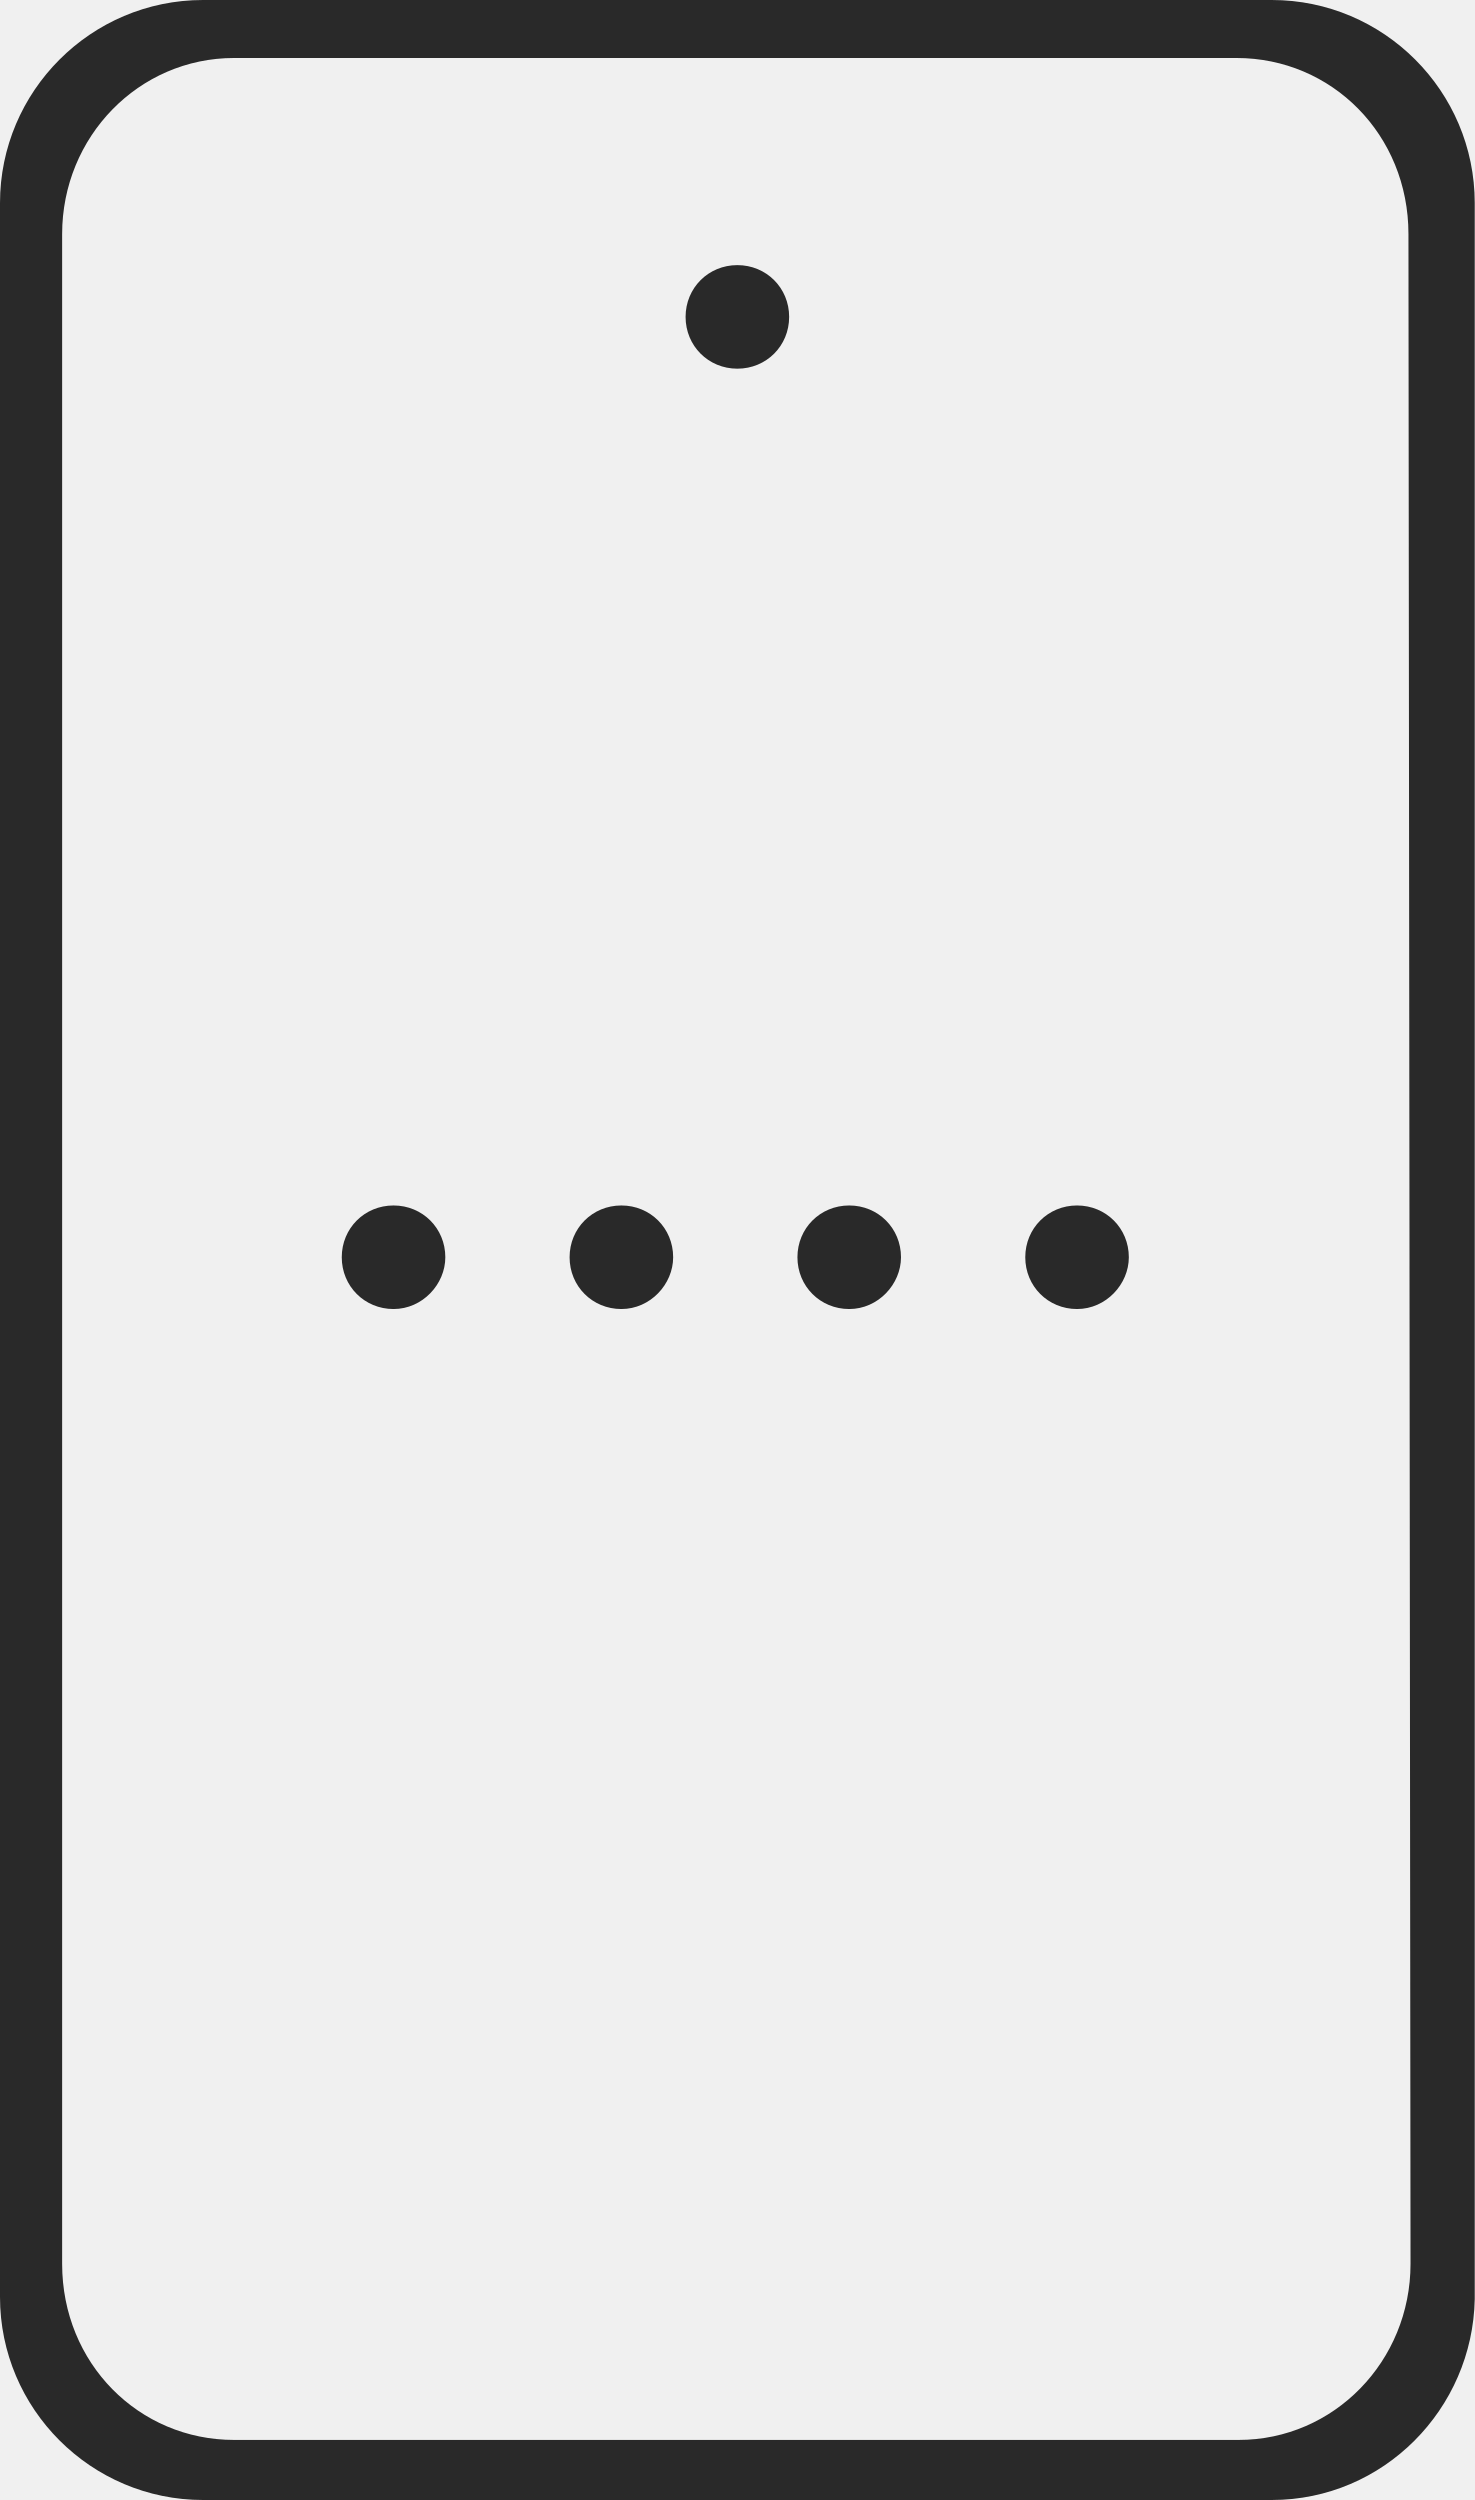
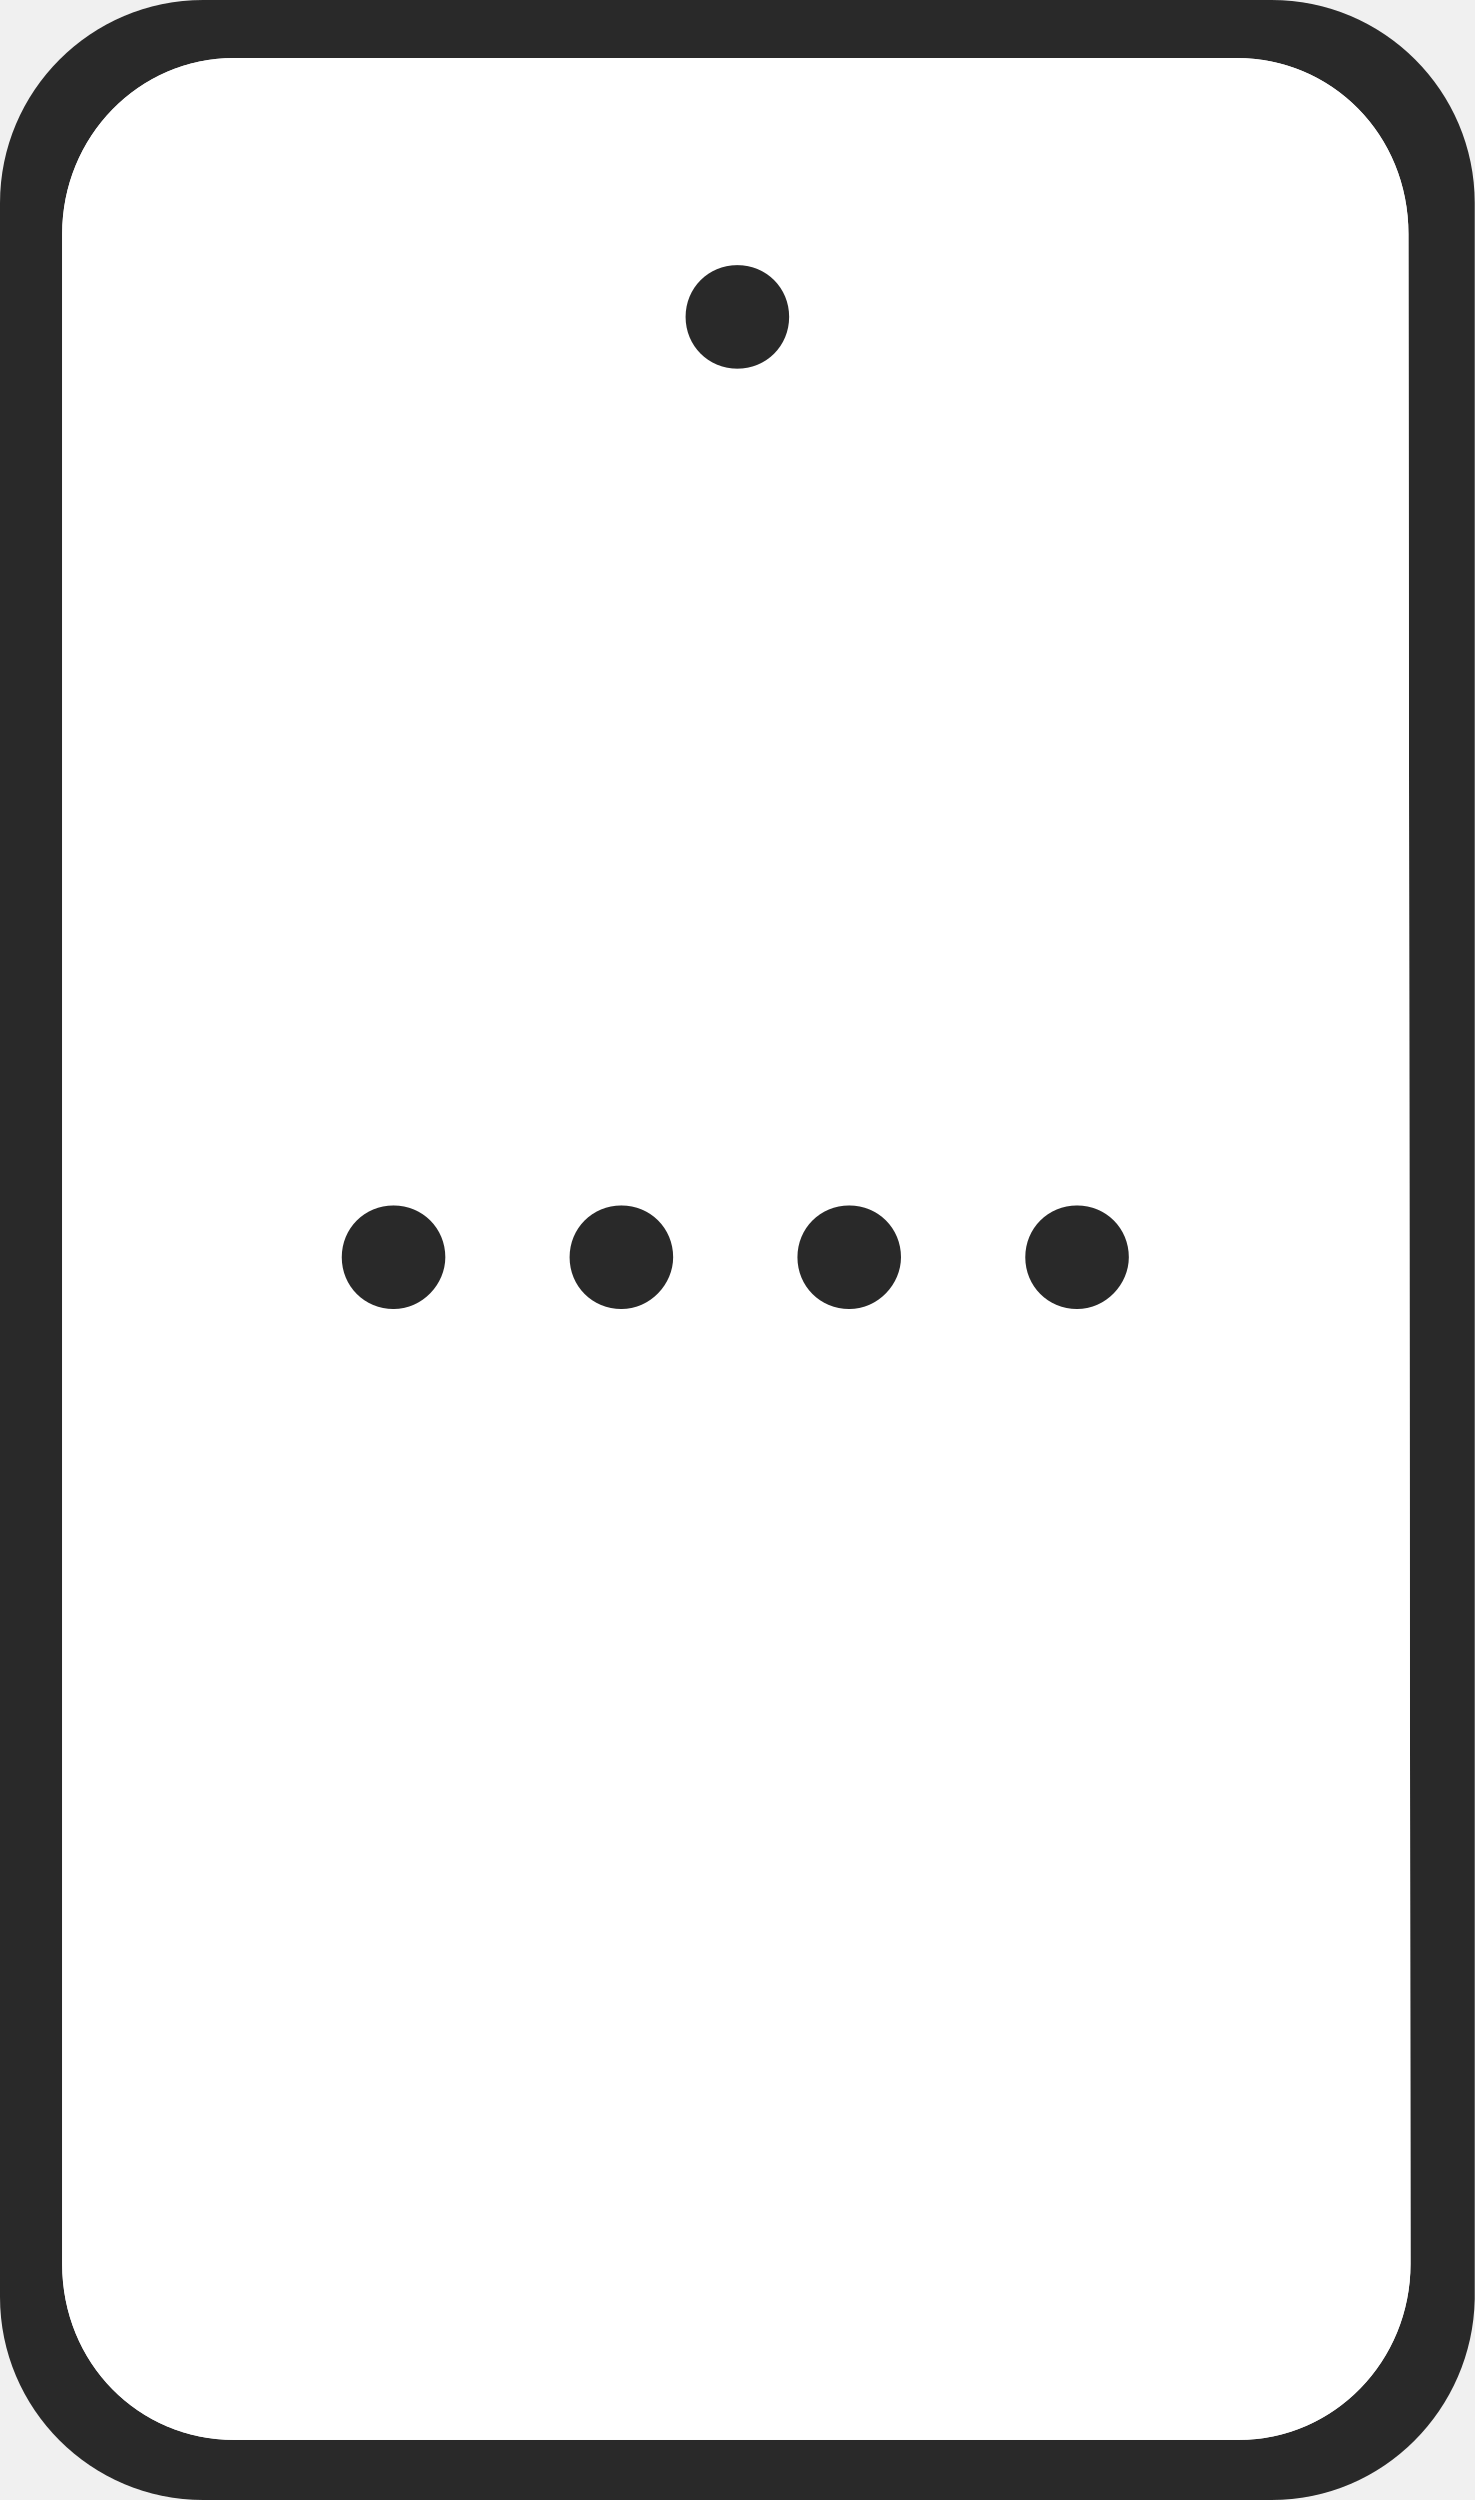
- <svg xmlns="http://www.w3.org/2000/svg" version="1.1" id="Layer_1" x="0px" y="0px" viewBox="0 0 71.2 120.7" enable-background="new 0 0 71.2 120.7" xml:space="preserve">
-   <g>
-     <path fill="#292929" d="M61.4,0H9.8C4.4,0,0,4.4,0,9.8v101.1c0,5.4,4.4,9.8,9.8,9.8h51.6c5.4,0,9.7-4.4,9.8-9.7V9.8   C71.2,4.4,66.8,0,61.4,0z M68.1,109.3c0,4.7-3.7,8.5-8.3,8.5H11.3c-4.6,0-8.3-3.7-8.3-8.5v-98c0-4.7,3.7-8.5,8.3-8.5h48.4   c4.6,0,8.3,3.7,8.3,8.5L68.1,109.3L68.1,109.3z" />
-     <path fill="#292929" d="M35.6,17.8c-1.4,0-2.5-1.1-2.5-2.5s1.1-2.5,2.5-2.5s2.5,1.1,2.5,2.5S37,17.8,35.6,17.8z" />
-   </g>
-   <path fill="#292929" d="M19,63.2c-1.4,0-2.5-1.1-2.5-2.5s1.1-2.5,2.5-2.5s2.5,1.1,2.5,2.5C21.5,62,20.4,63.2,19,63.2z" />
-   <path fill="#292929" d="M30,63.2c-1.4,0-2.5-1.1-2.5-2.5s1.1-2.5,2.5-2.5s2.5,1.1,2.5,2.5C32.5,62,31.4,63.2,30,63.2z" />
-   <path fill="#292929" d="M41,63.2c-1.4,0-2.5-1.1-2.5-2.5s1.1-2.5,2.5-2.5s2.5,1.1,2.5,2.5C43.5,62,42.4,63.2,41,63.2z" />
-   <path fill="#292929" d="M52,63.2c-1.4,0-2.5-1.1-2.5-2.5s1.1-2.5,2.5-2.5s2.5,1.1,2.5,2.5C54.5,62,53.4,63.2,52,63.2z" />
+ <svg xmlns="http://www.w3.org/2000/svg" version="1.1" id="Layer_1" x="0px" y="0px" viewBox="0 0 71.2 120.7" style="enable-background:new 0 0 71.2 120.7;" xml:space="preserve">
+   <style type="text/css">
+ 	.st0{fill:#292929;}
+ 	.st1{fill:#FFFFFF;}
+ </style>
+   <path class="st0" d="M61.4,0H9.8C4.4,0,0,4.4,0,9.8v101.1c0,5.4,4.4,9.8,9.8,9.8h51.6c5.4,0,9.7-4.4,9.8-9.7V9.8  C71.2,4.4,66.8,0,61.4,0z M68.1,109.3c0,4.7-3.7,8.5-8.3,8.5H11.3c-4.6,0-8.3-3.7-8.3-8.5v-98c0-4.7,3.7-8.5,8.3-8.5h48.4  c4.6,0,8.3,3.7,8.3,8.5L68.1,109.3L68.1,109.3z" />
+   <path class="st1" d="M68.1,109.3c0,4.7-3.7,8.5-8.3,8.5H11.3c-4.6,0-8.3-3.7-8.3-8.5v-98c0-4.7,3.7-8.5,8.3-8.5h48.4  c4.6,0,8.3,3.7,8.3,8.5L68.1,109.3L68.1,109.3z" />
+   <path class="st0" d="M35.6,17.8c-1.4,0-2.5-1.1-2.5-2.5s1.1-2.5,2.5-2.5s2.5,1.1,2.5,2.5S37,17.8,35.6,17.8z" />
+   <path class="st0" d="M19,63.2c-1.4,0-2.5-1.1-2.5-2.5s1.1-2.5,2.5-2.5s2.5,1.1,2.5,2.5C21.5,62,20.4,63.2,19,63.2z" />
+   <path class="st0" d="M30,63.2c-1.4,0-2.5-1.1-2.5-2.5s1.1-2.5,2.5-2.5s2.5,1.1,2.5,2.5C32.5,62,31.4,63.2,30,63.2z" />
+   <path class="st0" d="M41,63.2c-1.4,0-2.5-1.1-2.5-2.5s1.1-2.5,2.5-2.5s2.5,1.1,2.5,2.5C43.5,62,42.4,63.2,41,63.2z" />
+   <path class="st0" d="M52,63.2c-1.4,0-2.5-1.1-2.5-2.5s1.1-2.5,2.5-2.5s2.5,1.1,2.5,2.5C54.5,62,53.4,63.2,52,63.2z" />
</svg>
